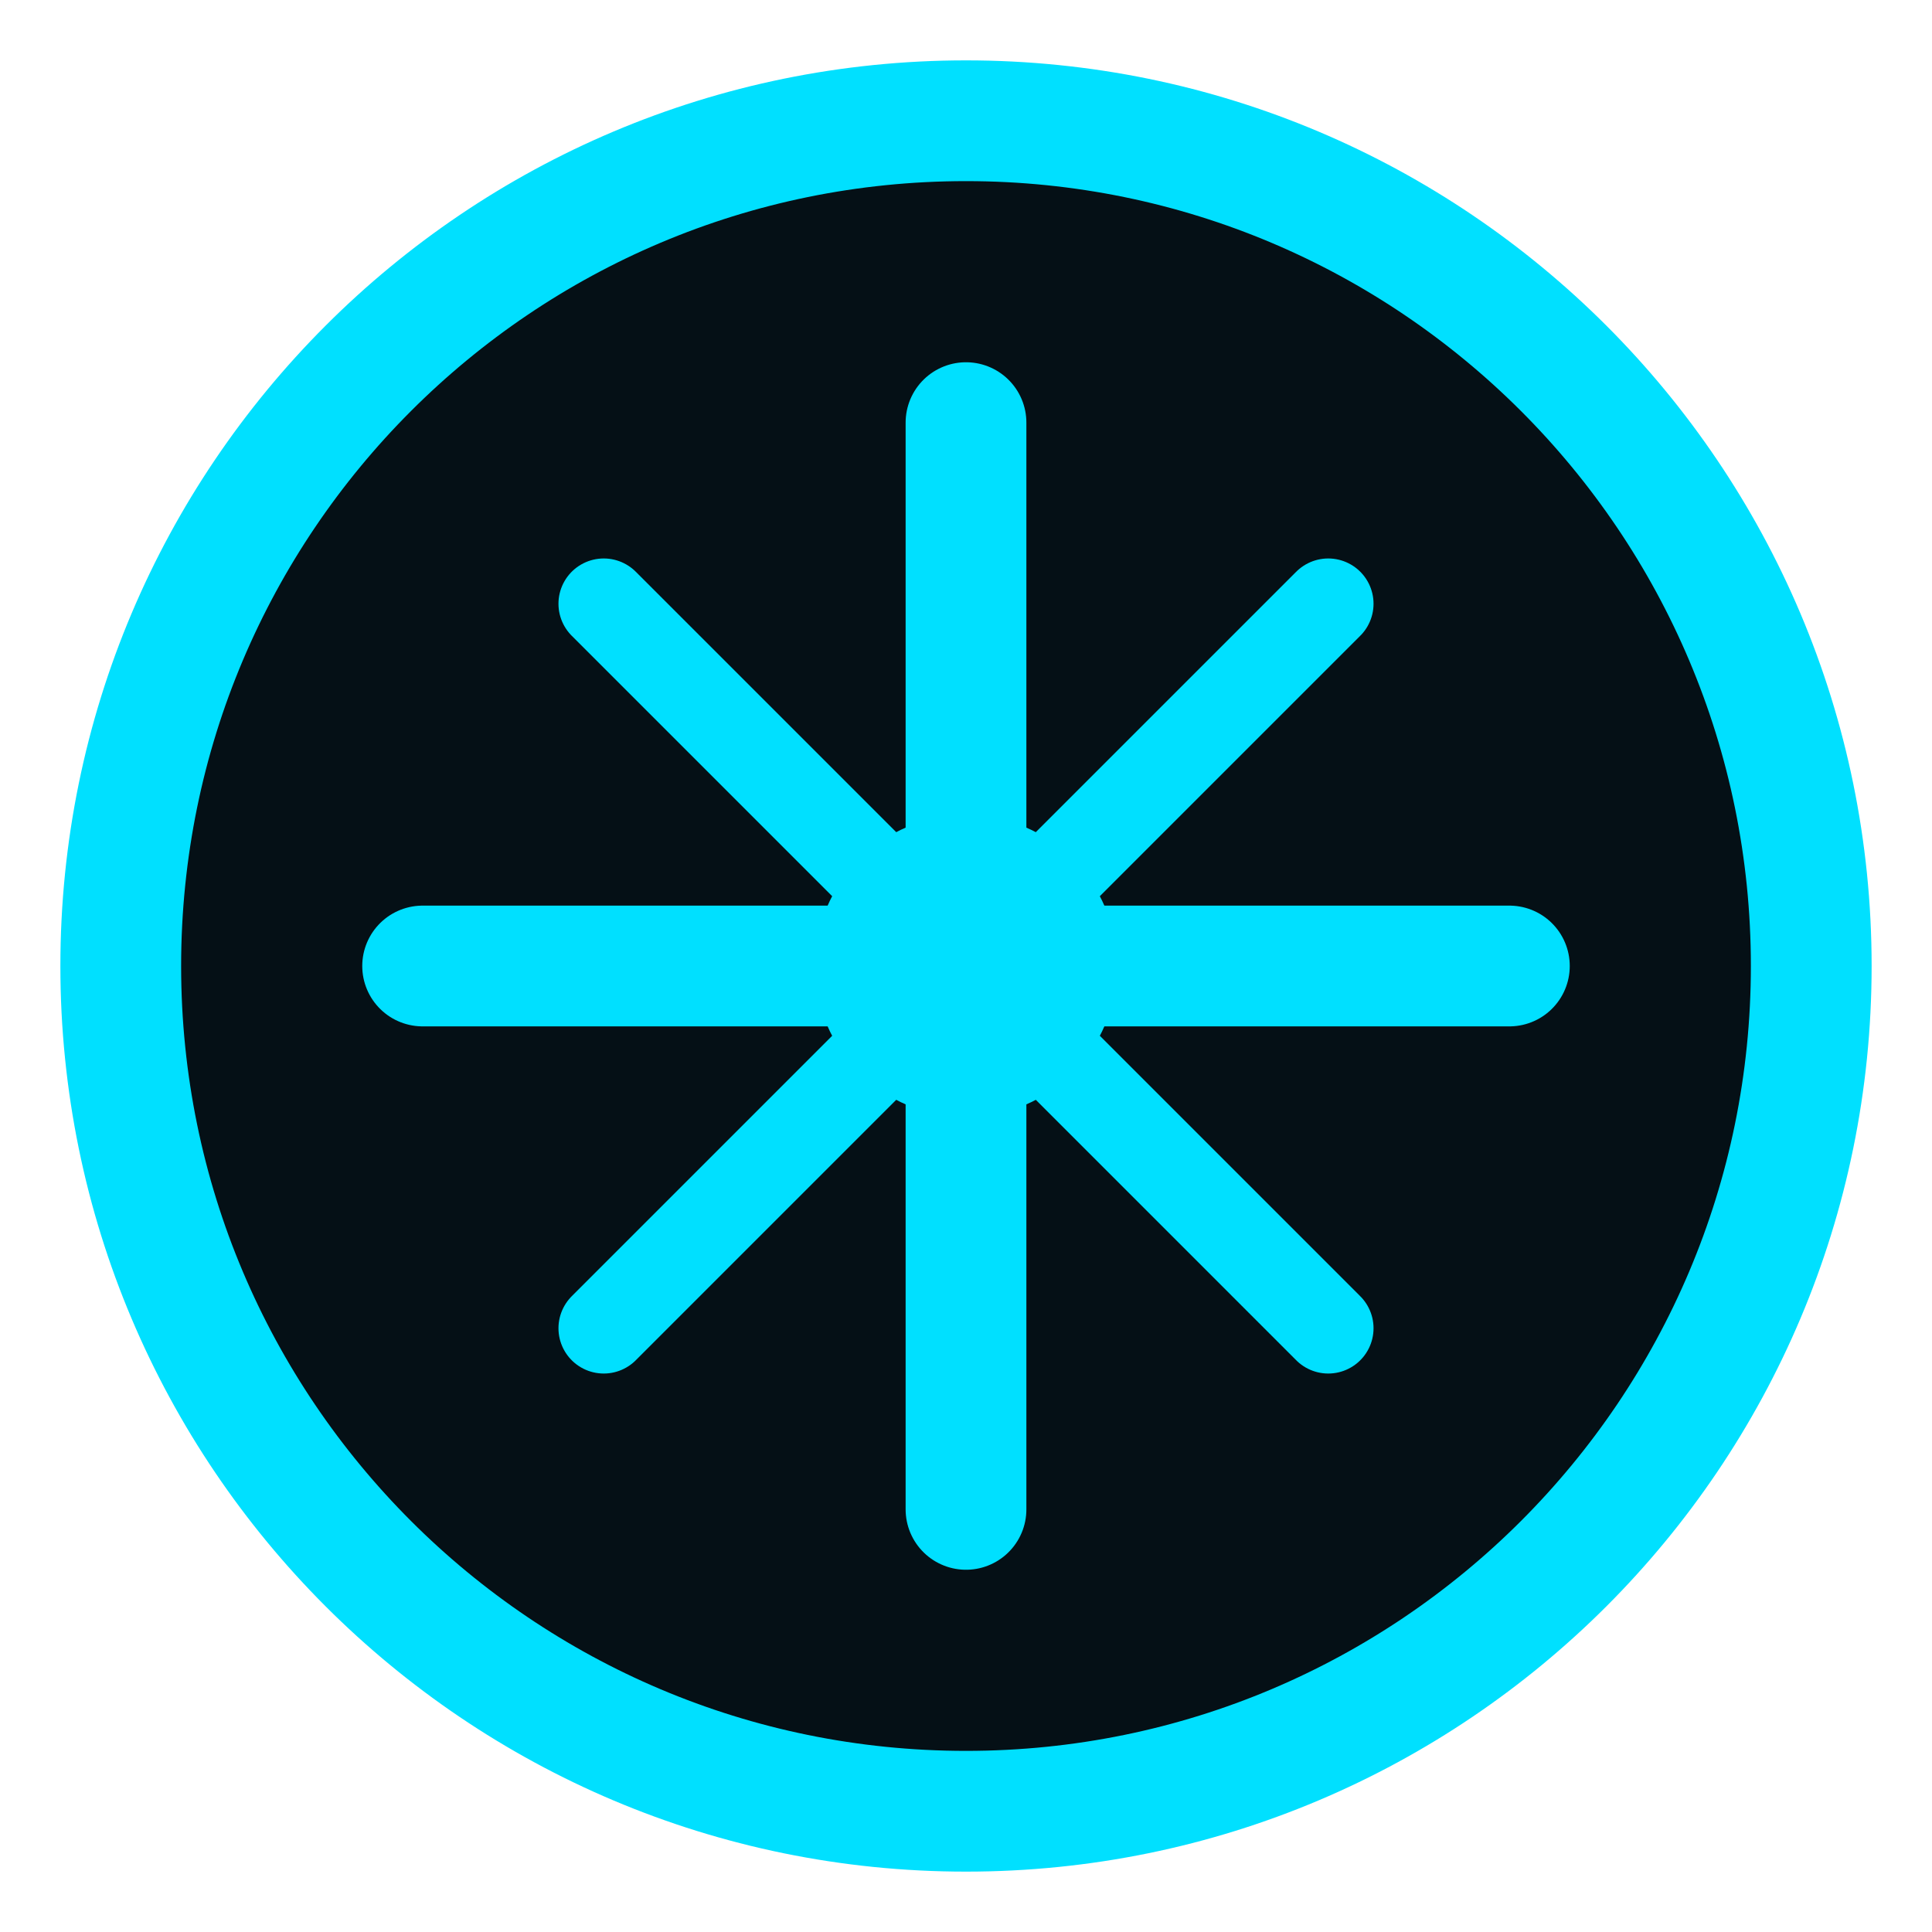
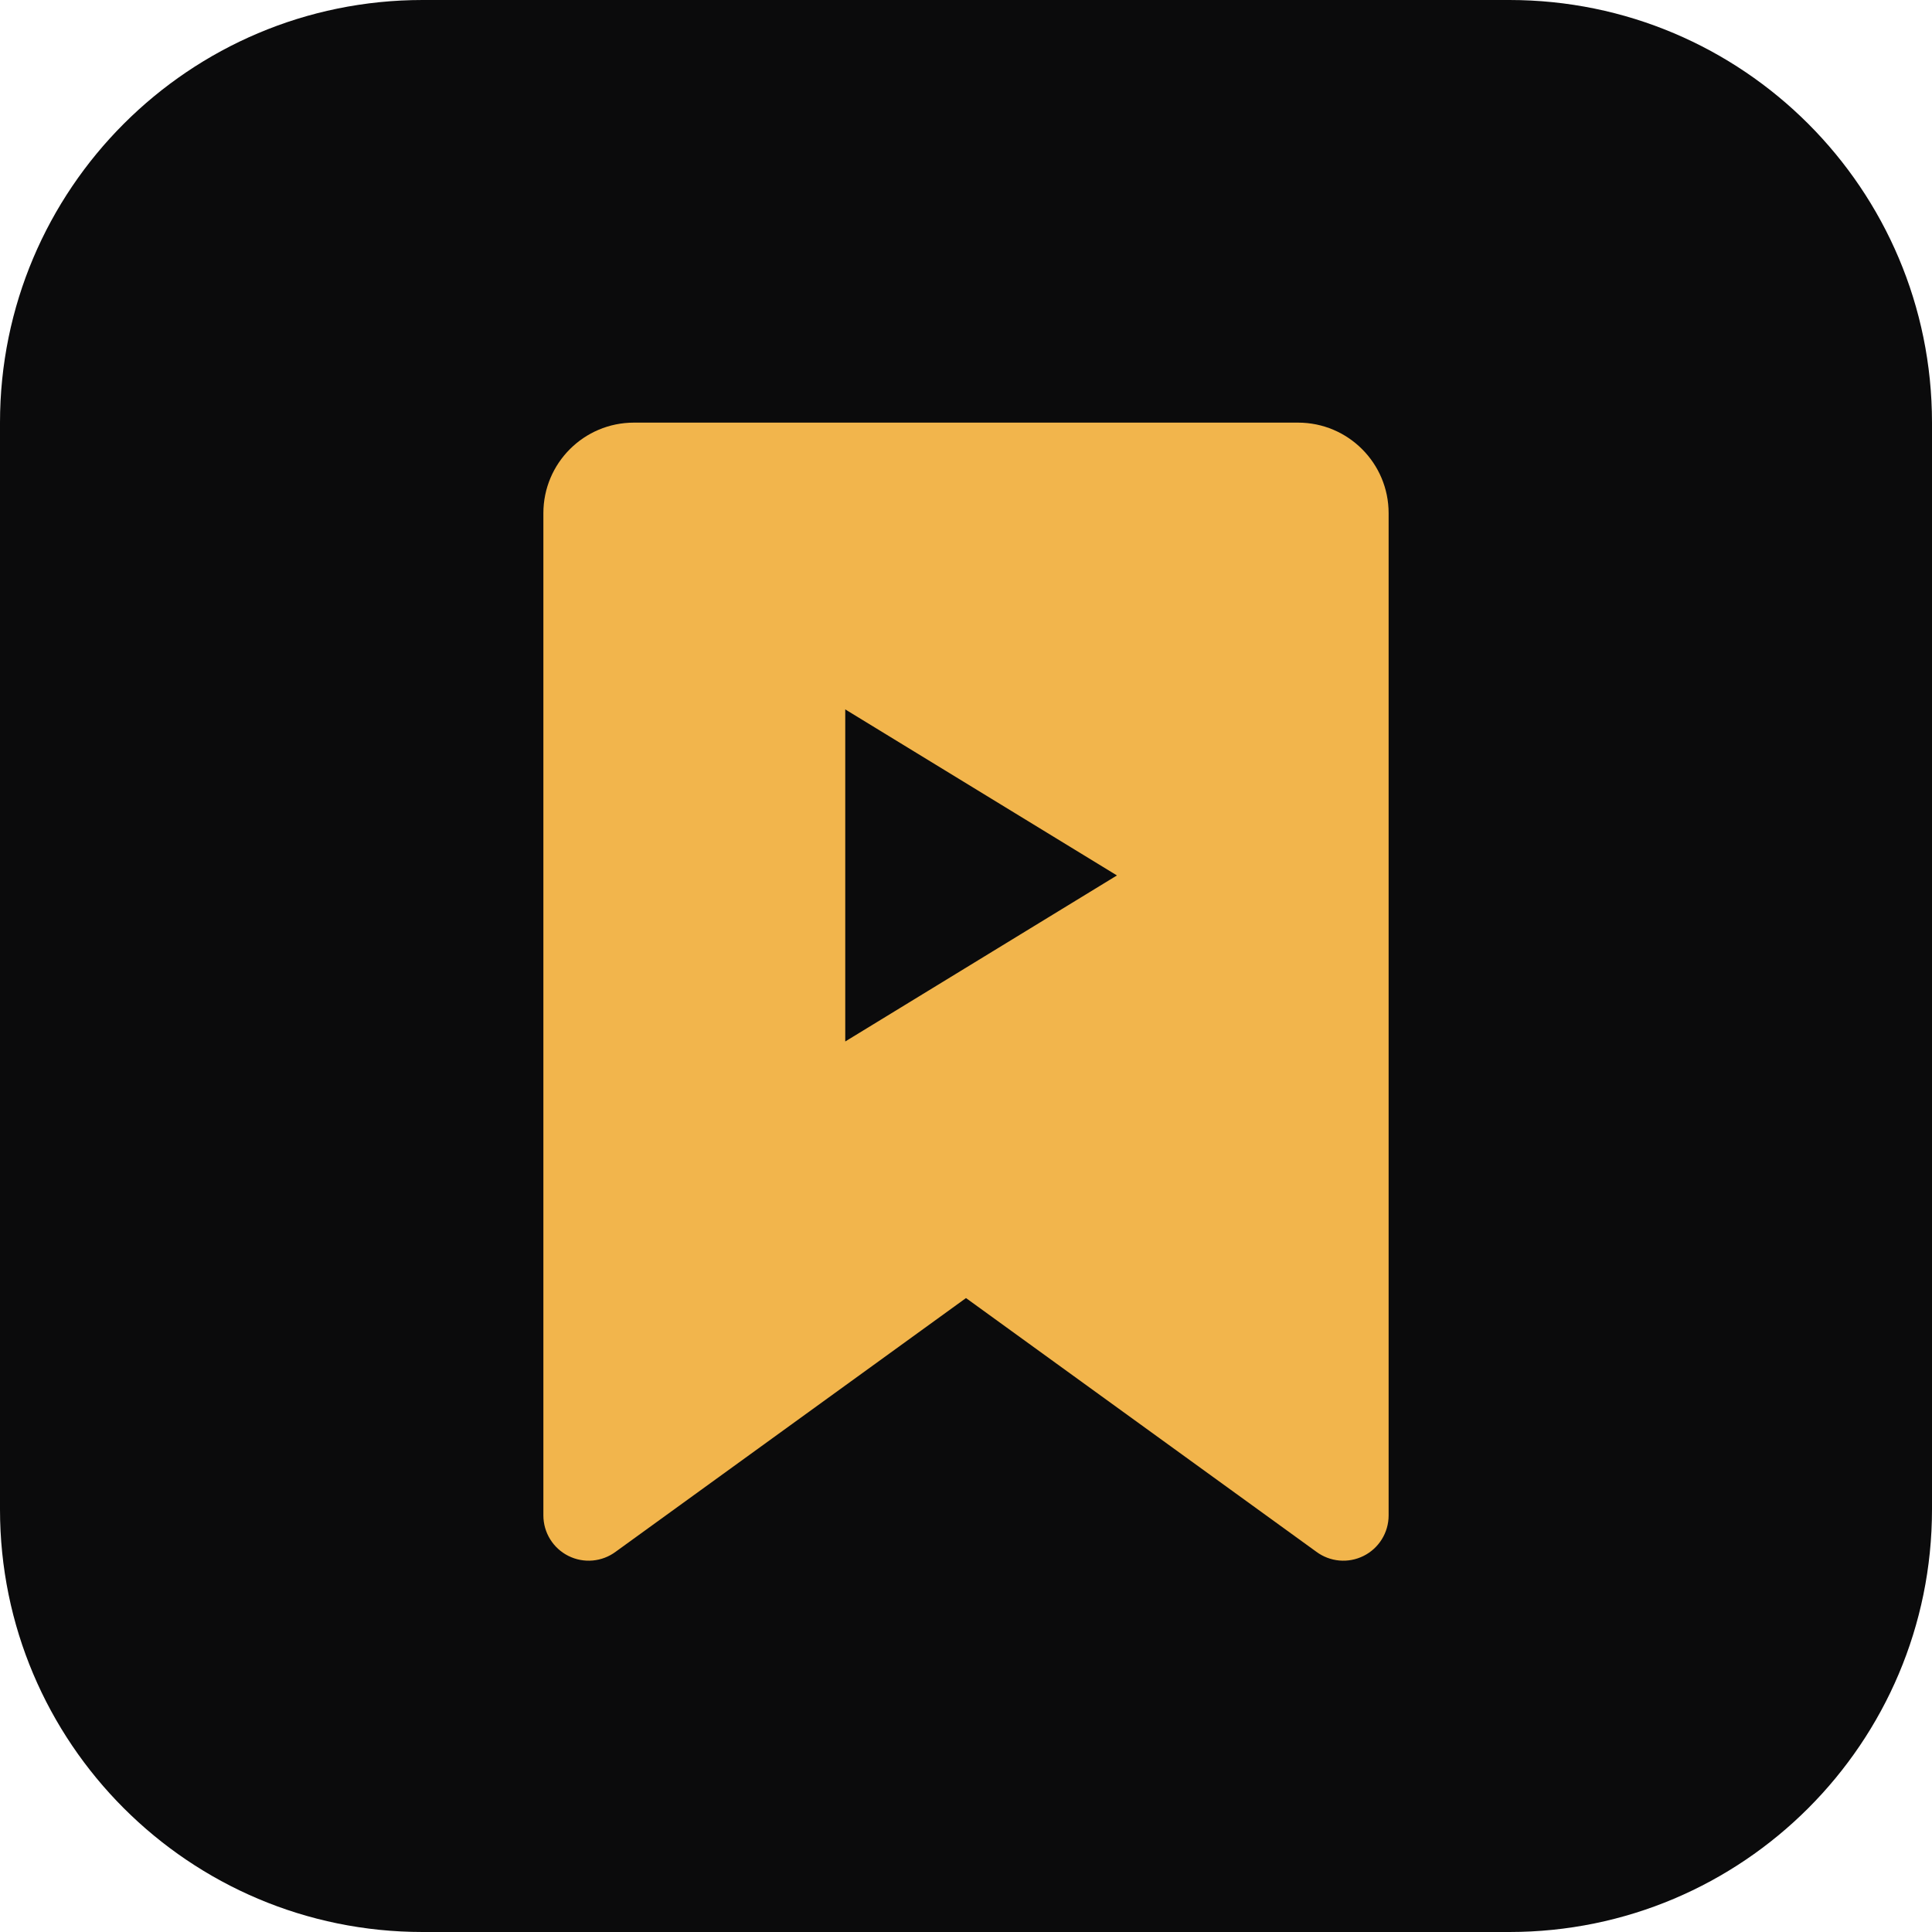
- <svg xmlns="http://www.w3.org/2000/svg" width="64" height="64" viewBox="0 0 64 64" fill="none">
-   <circle cx="32" cy="32" r="28" stroke="#00E0FF" stroke-width="4" fill="#051016" />
-   <line x1="32" y1="14" x2="32" y2="50" stroke="#00E0FF" stroke-width="4" stroke-linecap="round" />
-   <line x1="14" y1="32" x2="50" y2="32" stroke="#00E0FF" stroke-width="4" stroke-linecap="round" />
-   <line x1="20" y1="20" x2="44" y2="44" stroke="#00E0FF" stroke-width="3" stroke-linecap="round" />
-   <line x1="44" y1="20" x2="20" y2="44" stroke="#00E0FF" stroke-width="3" stroke-linecap="round" />
-   <circle cx="32" cy="32" r="5" fill="#00E0FF" />
+ <svg xmlns="http://www.w3.org/2000/svg" viewBox="0 0 64 64">
+   <rect width="64" height="64" rx="14" fill="#0B0B0C" />
+   <path d="M21 14h22a3 3 0 0 1 3 3v33.2a1.5 1.5 0 0 1-2.4 1.2L32 43l-11.6 8.4A1.5 1.5 0 0 1 18 50.2V17a3 3 0 0 1 3-3Z" fill="#F2B54C" />
+   <path d="M28 23.5v11l9-5.5-9-5.5Z" fill="#0B0B0C" />
</svg>
